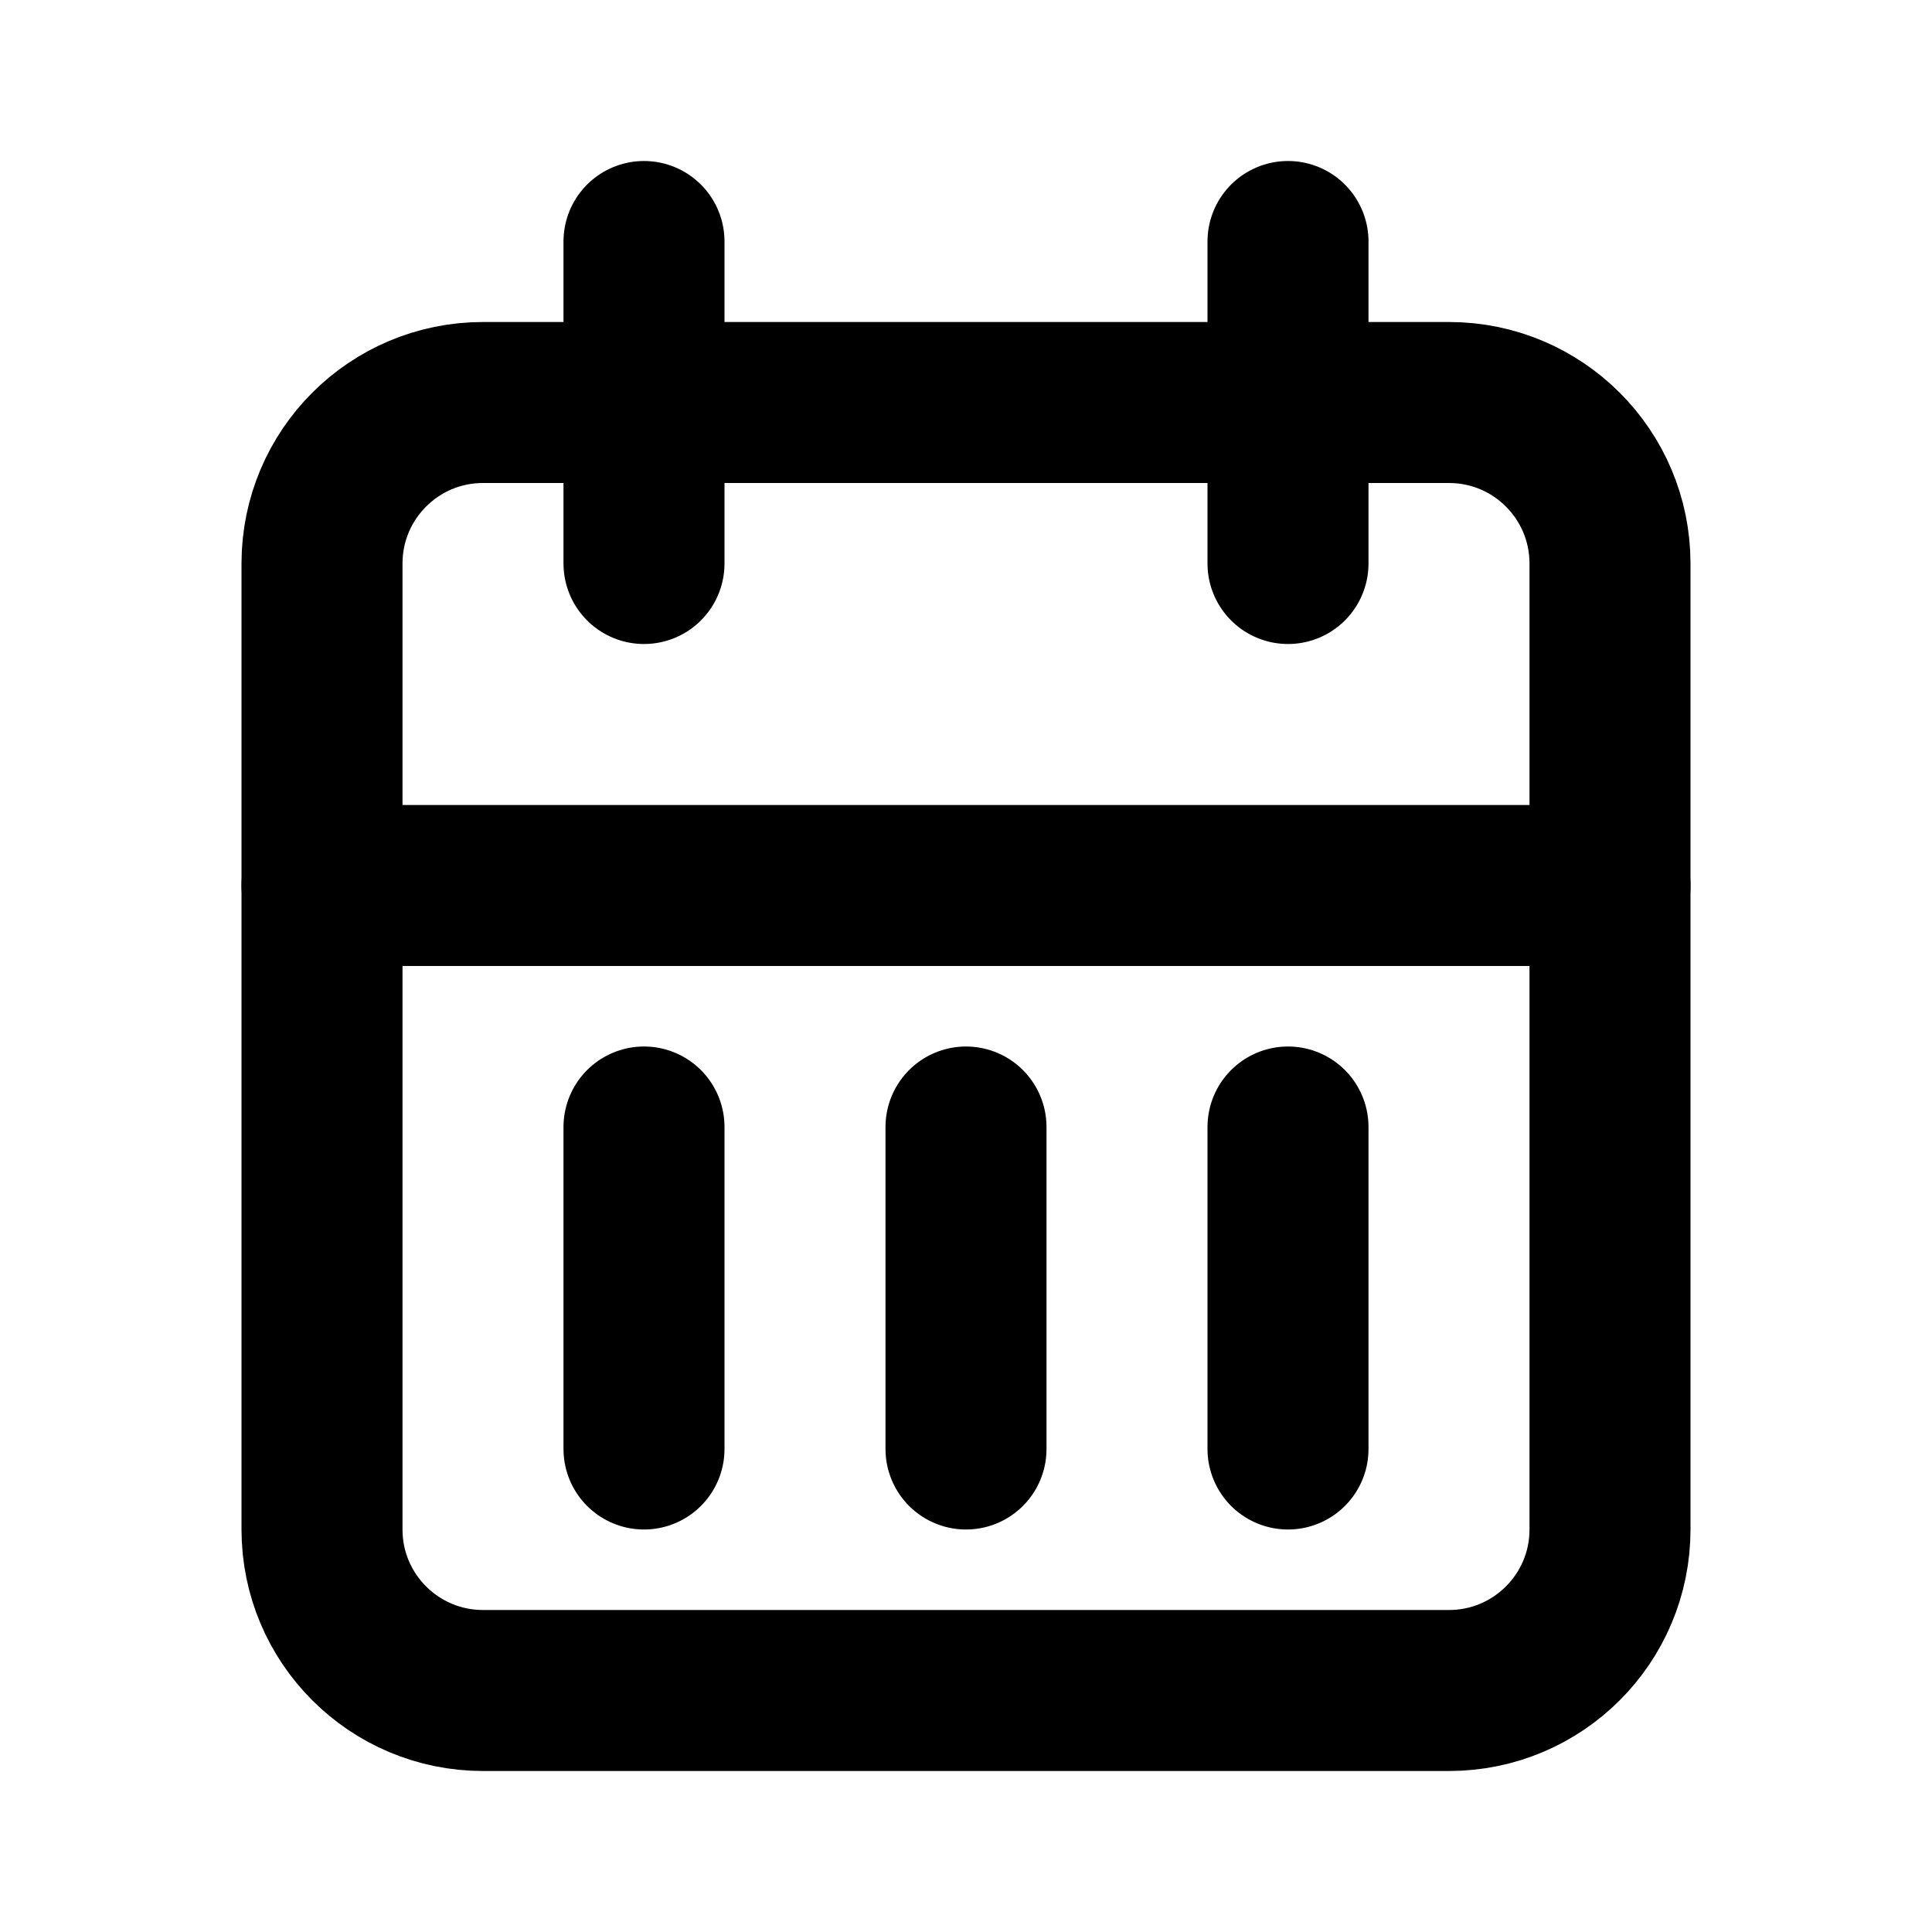
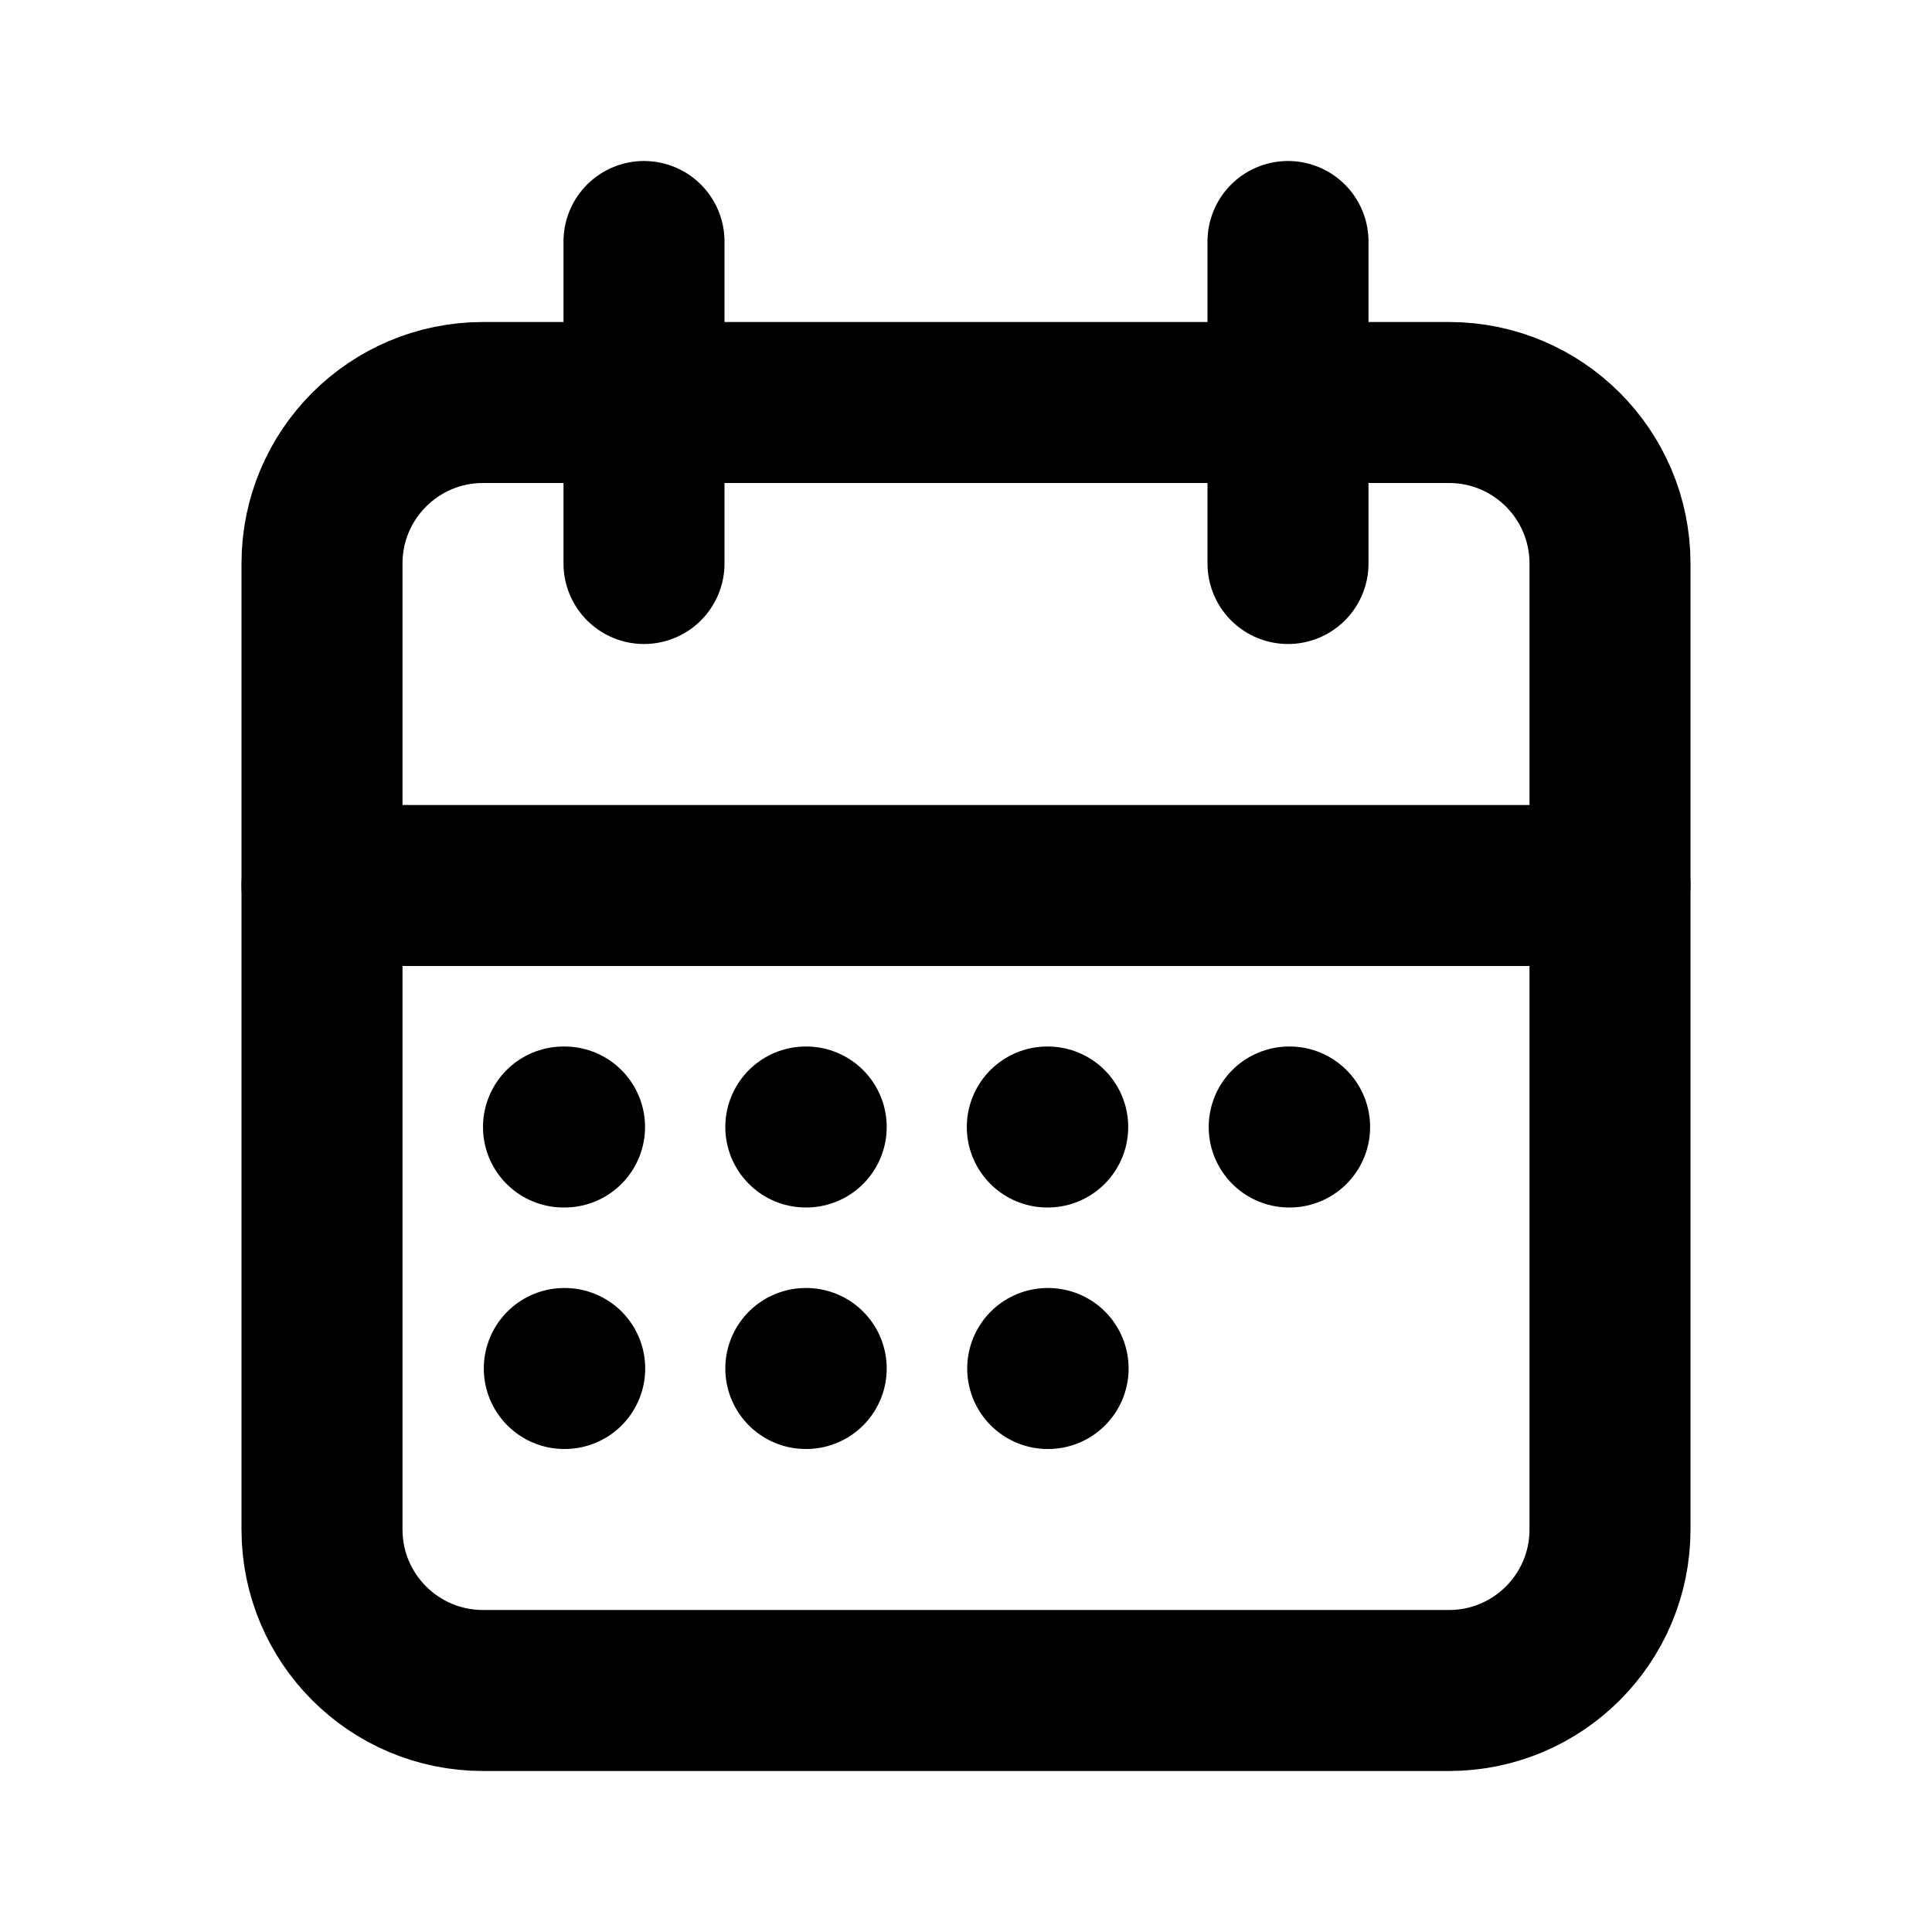
<svg xmlns="http://www.w3.org/2000/svg" width="24" height="24" viewBox="0 0 24 24" fill="none" stroke="currentColor" stroke-width="2" stroke-linecap="round" stroke-linejoin="round">
  <path stroke="none" d="M0 0h24v24H0z" fill="none" />
  <path d="M4 7a2 2 0 0 1 2 -2h12a2 2 0 0 1 2 2v12a2 2 0 0 1 -2 2h-12a2 2 0 0 1 -2 -2v-12z" />
  <path d="M16 3v4" />
  <path d="M8 3v4" />
  <path d="M4 11h16" />
-   <path d="M8 14v4" />
-   <path d="M12 14v4" />
-   <path d="M16 14v4" />
+   <path d="M7 14h.013" />
+   <path d="M10.01 14h.005" />
+   <path d="M13.01 14h.005" />
+   <path d="M16.015 14h.005" />
+   <path d="M13.015 17h.005" />
+   <path d="M7.01 17h.005" />
+   <path d="M10.01 17h.005" />
</svg>
